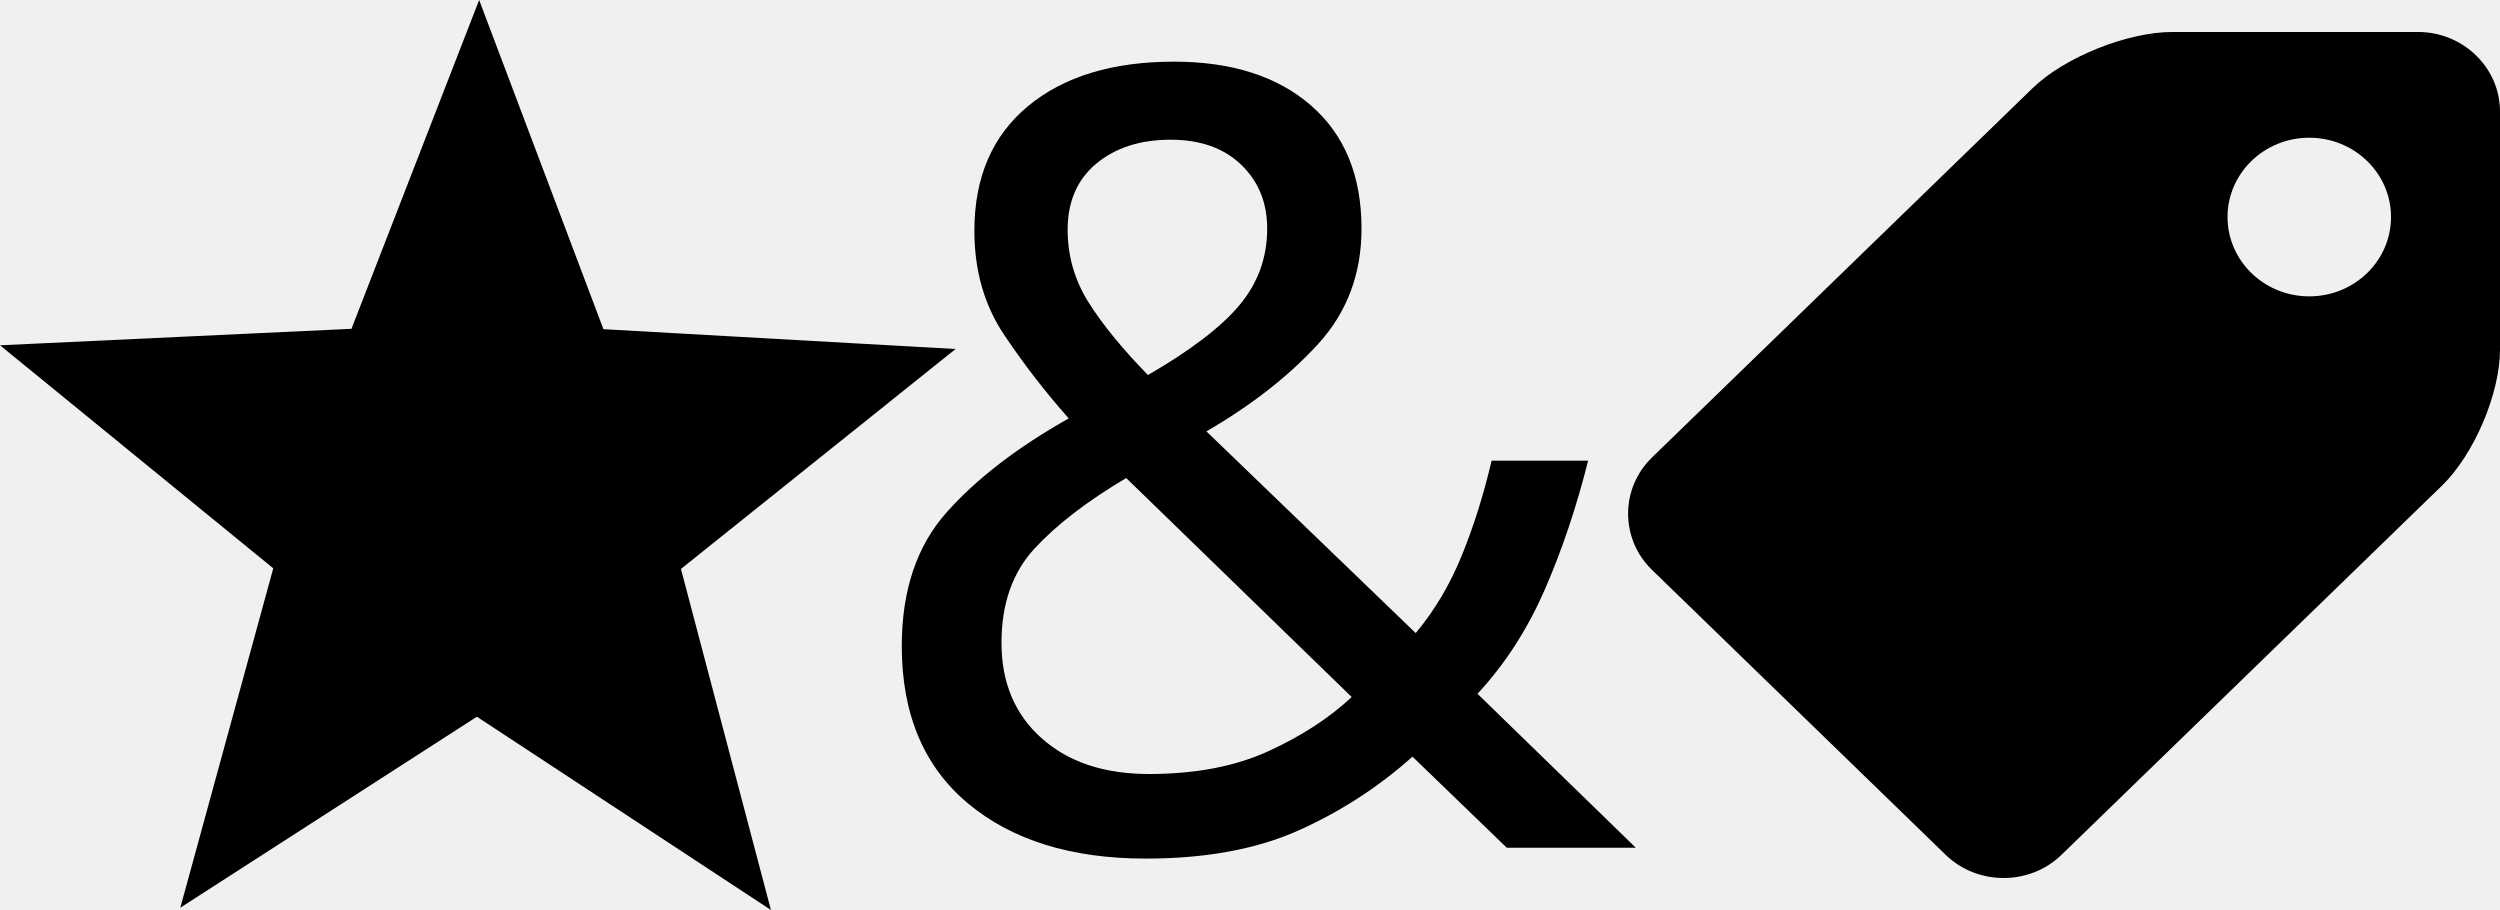
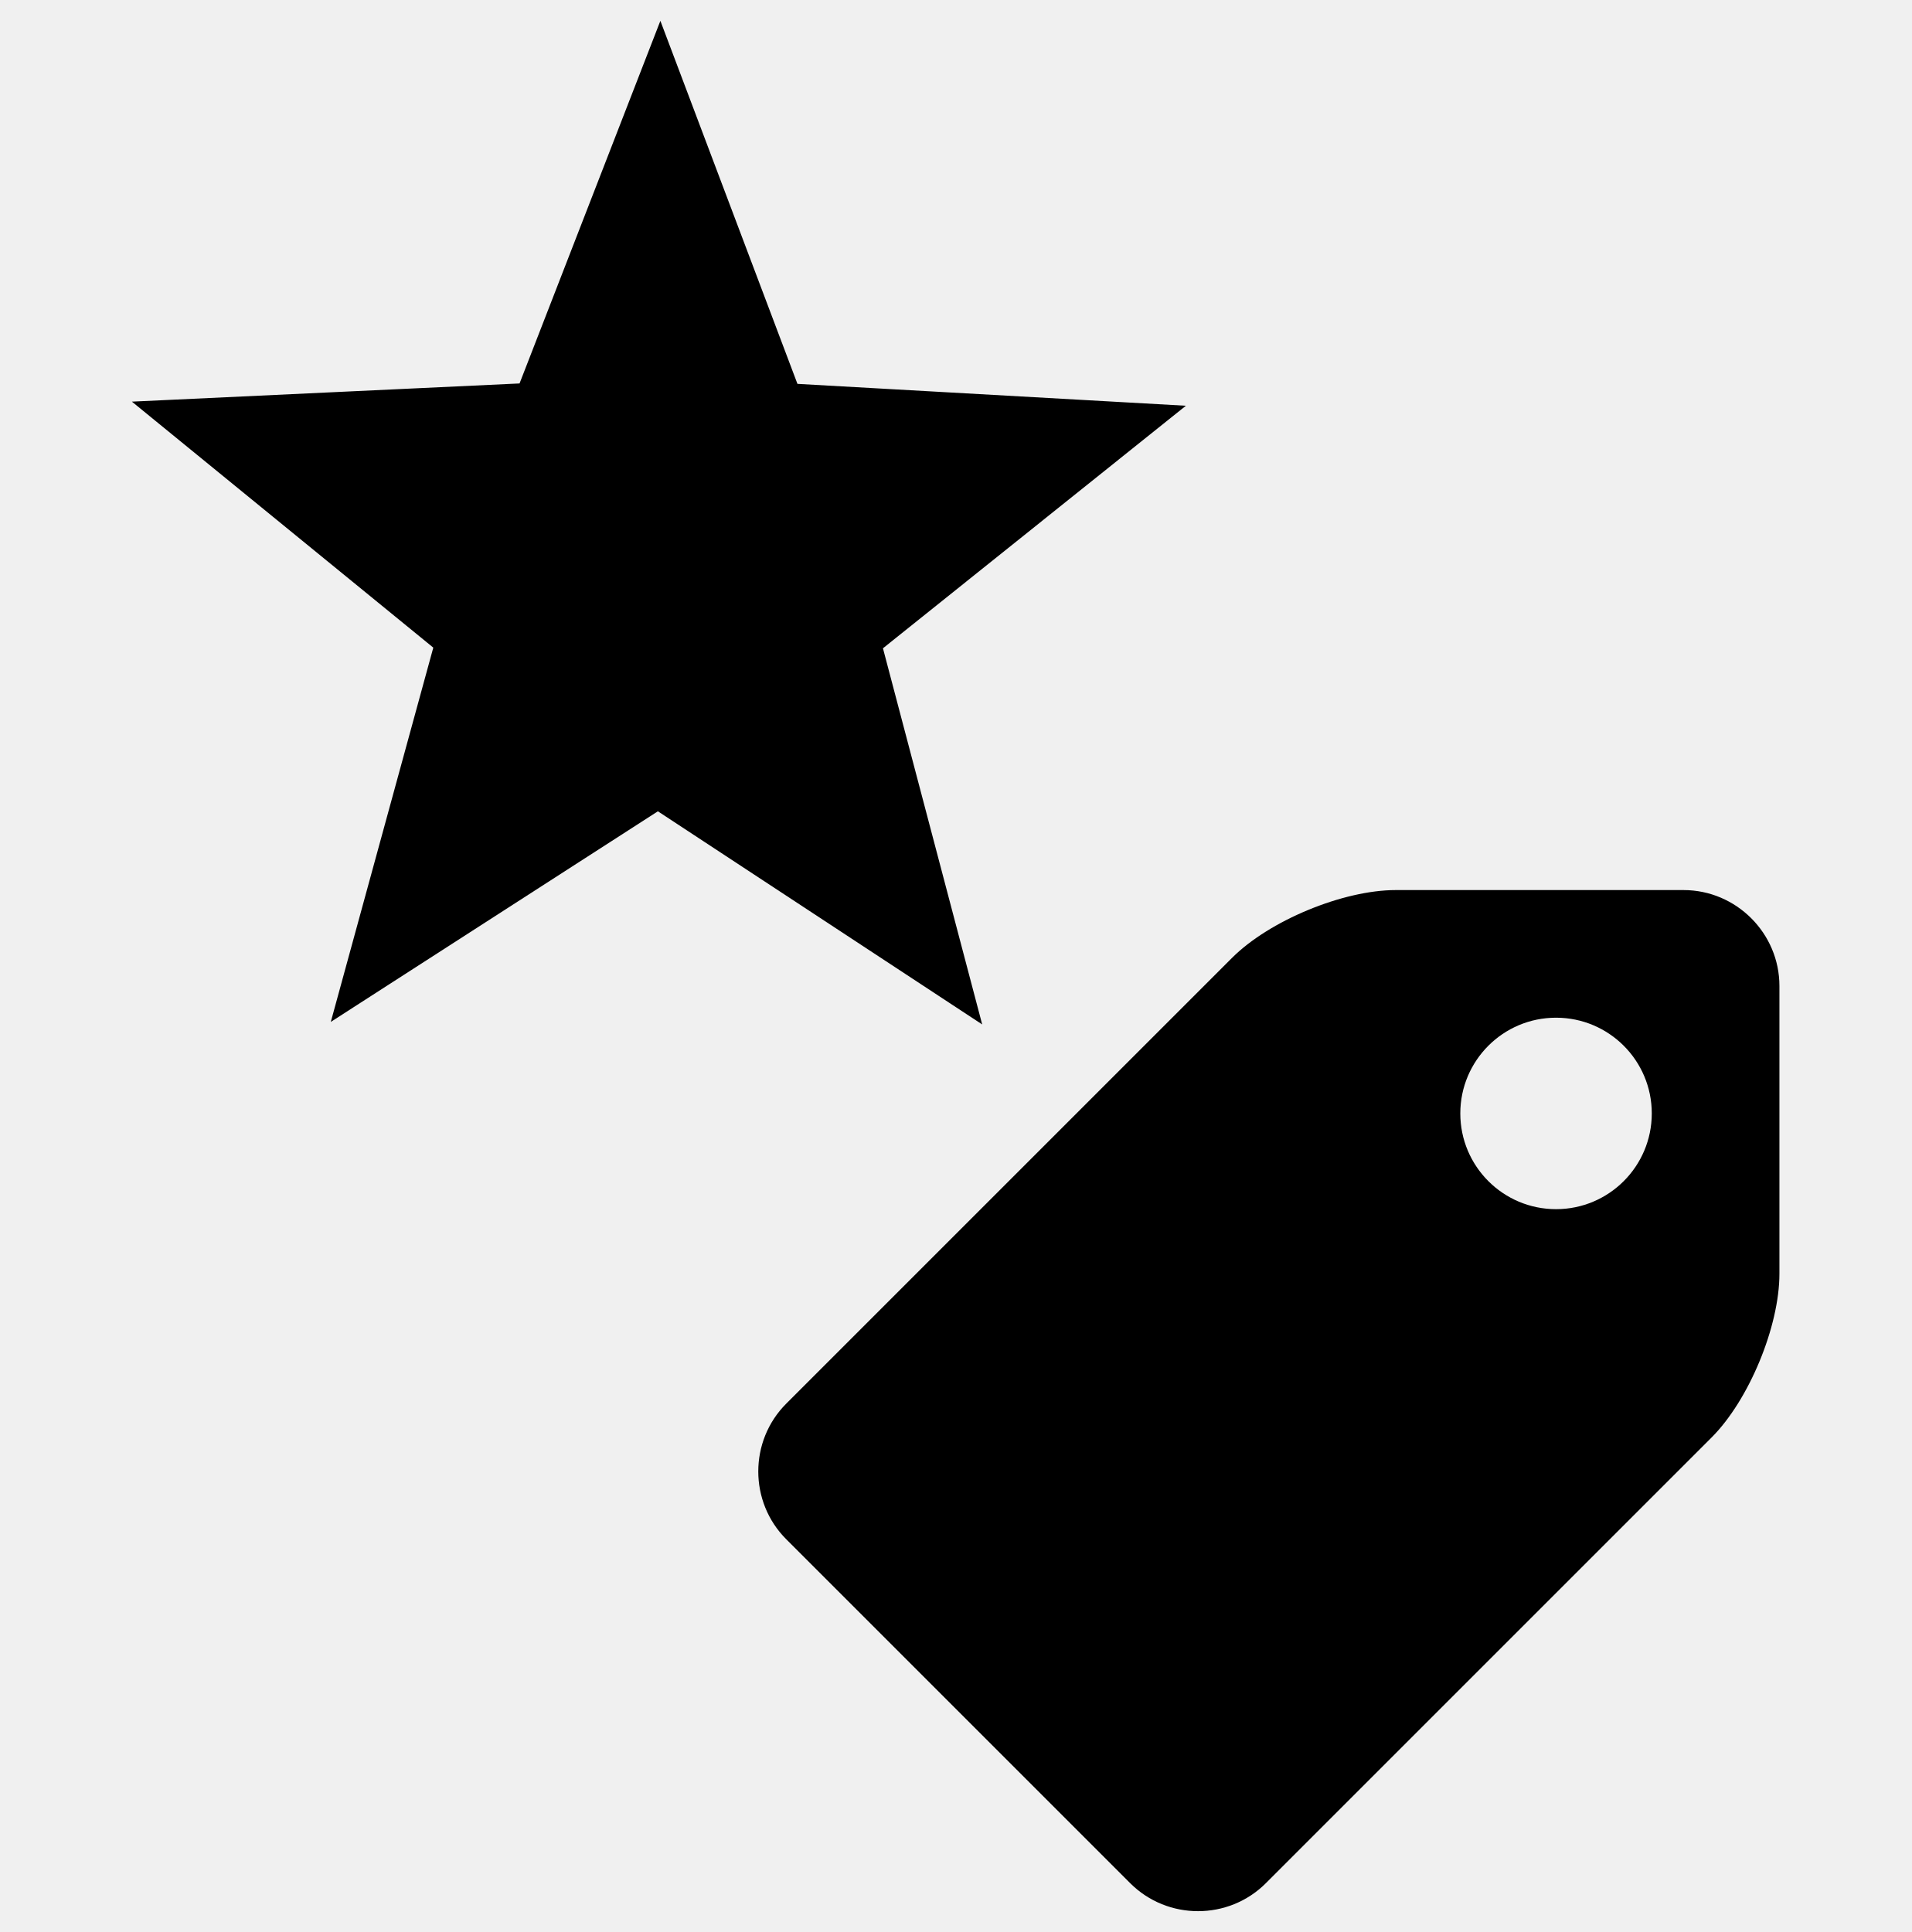
- <svg xmlns="http://www.w3.org/2000/svg" version="1.0" width="653.044" height="237.703" id="svg2">
-   <defs id="defs4">
-     <filter id="filter3408" style="color-interpolation-filters:sRGB">
-       <feGaussianBlur id="feGaussianBlur3410" stdDeviation="4.141" />
-     </filter>
-     <linearGradient id="linearGradient3139" y2="673.86" gradientUnits="userSpaceOnUse" x2="241.16" gradientTransform="rotate(-45,343.8255,672.0628)" y1="673.86" x1="224.72">
-       <stop id="stop3463" stop-color="#eeeeec" stop-opacity="0.732" offset="0" />
-       <stop id="stop3465" stop-color="#eeeeec" stop-opacity="0" offset="1" />
-     </linearGradient>
-     <linearGradient id="linearGradient3141" y2="672.4" gradientUnits="userSpaceOnUse" x2="399.16" gradientTransform="rotate(-45,343.2219,672.3128)" y1="672.4" x1="426">
-       <stop id="stop3478" stop-color="#FFF" offset="0" />
-       <stop id="stop3480" stop-color="#FFF" stop-opacity="0" offset="1" />
-     </linearGradient>
-     <linearGradient id="linearGradient3143" y2="665.17" gradientUnits="userSpaceOnUse" x2="366.9" gradientTransform="rotate(-45,343.8255,672.0628)" y1="664.67" x1="384.9">
-       <stop id="stop3206" stop-color="#FFF" offset="0" />
-       <stop id="stop3208" stop-color="#FFF" stop-opacity="0" offset="1" />
-     </linearGradient>
-     <linearGradient id="linearGradient3145" y2="673.67" gradientUnits="userSpaceOnUse" x2="234.64" gradientTransform="rotate(-45,343.8255,672.0628)" y1="673.67" x1="218.88">
-       <stop id="stop3198" stop-color="#000" offset="0" />
-       <stop id="stop3200" stop-color="#000" stop-opacity="0" offset="1" />
-     </linearGradient>
-     <linearGradient id="linearGradient3147" y2="671.49" gradientUnits="userSpaceOnUse" x2="411" y1="671.49" x1="397.75">
-       <stop id="stop3224" stop-color="#000" stop-opacity="0.294" offset="0" />
-       <stop id="stop3226" stop-color="#FFF" stop-opacity="0.294" offset="1" />
-     </linearGradient>
-   </defs>
-   <path stroke-miterlimit="4" d="M 198.111,233.163 124.582,184.834 50.413,232.594 73.653,147.729 5.311,91.948 93.203,87.826 125.135,5.593 156.214,87.912 l 88.079,4.958 -68.684,54.996 z" id="path3817" style="fill:#000000;fill-rule:evenodd;stroke:#000000;stroke-width:4;stroke-miterlimit:4;stroke-dasharray:none" />
-   <path style="stroke-width:0.438" d="m 631.65,8.352 h -64.181 c -11.767,0 -28.202,6.605 -36.522,14.679 l -99.418,96.469 c -8.32,8.073 -8.32,21.285 0,29.358 l 76.714,74.438 c 8.32,8.074 21.935,8.074 30.255,0 l 99.418,-96.469 c 8.32,-8.074 15.127,-24.021 15.127,-35.439 V 29.111 c 0,-11.418 -9.628,-20.759 -21.394,-20.759 z M 603.223,77.414 c -11.793,0 -21.352,-9.276 -21.352,-20.719 0,-11.443 9.56,-20.719 21.352,-20.719 11.793,0 21.352,9.276 21.352,20.719 0,11.443 -9.56,20.719 -21.352,20.719 z" id="path1010" />
-   <text id="text1022" y="221.45" x="220.542" style="font-style:normal;font-weight:normal;font-size:59.006px;line-height:125%;font-family:Sans;letter-spacing:0px;word-spacing:0px;fill:#000000;fill-opacity:1;stroke:none;stroke-width:1.475px;stroke-linecap:butt;stroke-linejoin:miter;stroke-opacity:1" xml:space="preserve">
-     <tspan style="font-size:283.228px;stroke-width:1.475px" y="221.45" x="220.542" id="tspan1020">&amp;</tspan>
-   </text>
+ <svg xmlns="http://www.w3.org/2000/svg" width="205.66mm" height="207.894mm" viewBox="0 0 205.66 207.894" version="1.1" id="svg8">
+   <defs id="defs2" />
+   <style type="text/css" id="style3111">
+ 	.st0{fill:#333333;}
+ </style>
+   <style type="text/css" id="style2">
+ 	.st0{fill:none;}
+ 	.st1{fill:#F4481E;}
+ 	.st2{fill:url(#SVGID_1_);}
+ 	.st3{opacity:0.1;fill:#FFFFFF;enable-background:new    ;}
+ 	.st4{fill:#FFD119;}
+ 	.st5{fill:#FF8C00;}
+ 	.st6{fill:url(#SVGID_2_);}
+ 	.st7{fill:#FAFAFA;}
+ 	.st8{opacity:0.3;fill:#FFFFFF;enable-background:new    ;}
+ </style>
+   <g id="g819" transform="matrix(1.400209,0,0,1.400209,-39.87003,-43.34934)">
+     <path style="fill:#000000;fill-rule:evenodd;stroke:#000000;stroke-width:1.298;stroke-miterlimit:4;stroke-dasharray:none" stroke-miterlimit="4" d="M 102.892,108.214 79.034,92.533 54.968,108.029 62.509,80.493 40.334,62.394 68.852,61.056 79.213,34.374 89.297,61.084 117.877,62.693 95.591,80.537 Z" id="path3817" />
+     <path id="path3925" d="m 157.845,99.361 h -22.113 c -4.054,0 -9.717,2.345 -12.583,5.212 L 88.895,138.827 c -2.867,2.867 -2.867,7.558 0,10.424 l 26.431,26.431 c 2.867,2.867 7.558,2.867 10.424,0 l 34.254,-34.254 c 2.867,-2.867 5.212,-8.529 5.212,-12.583 v -22.113 c 0,-4.054 -3.317,-7.371 -7.371,-7.371 z m -9.795,24.522 c -4.063,0 -7.357,-3.294 -7.357,-7.357 0,-4.063 3.294,-7.357 7.357,-7.357 4.063,0 7.357,3.294 7.357,7.357 0,4.063 -3.294,7.357 -7.357,7.357 z" style="stroke-width:0.153" />
+   </g>
</svg>
